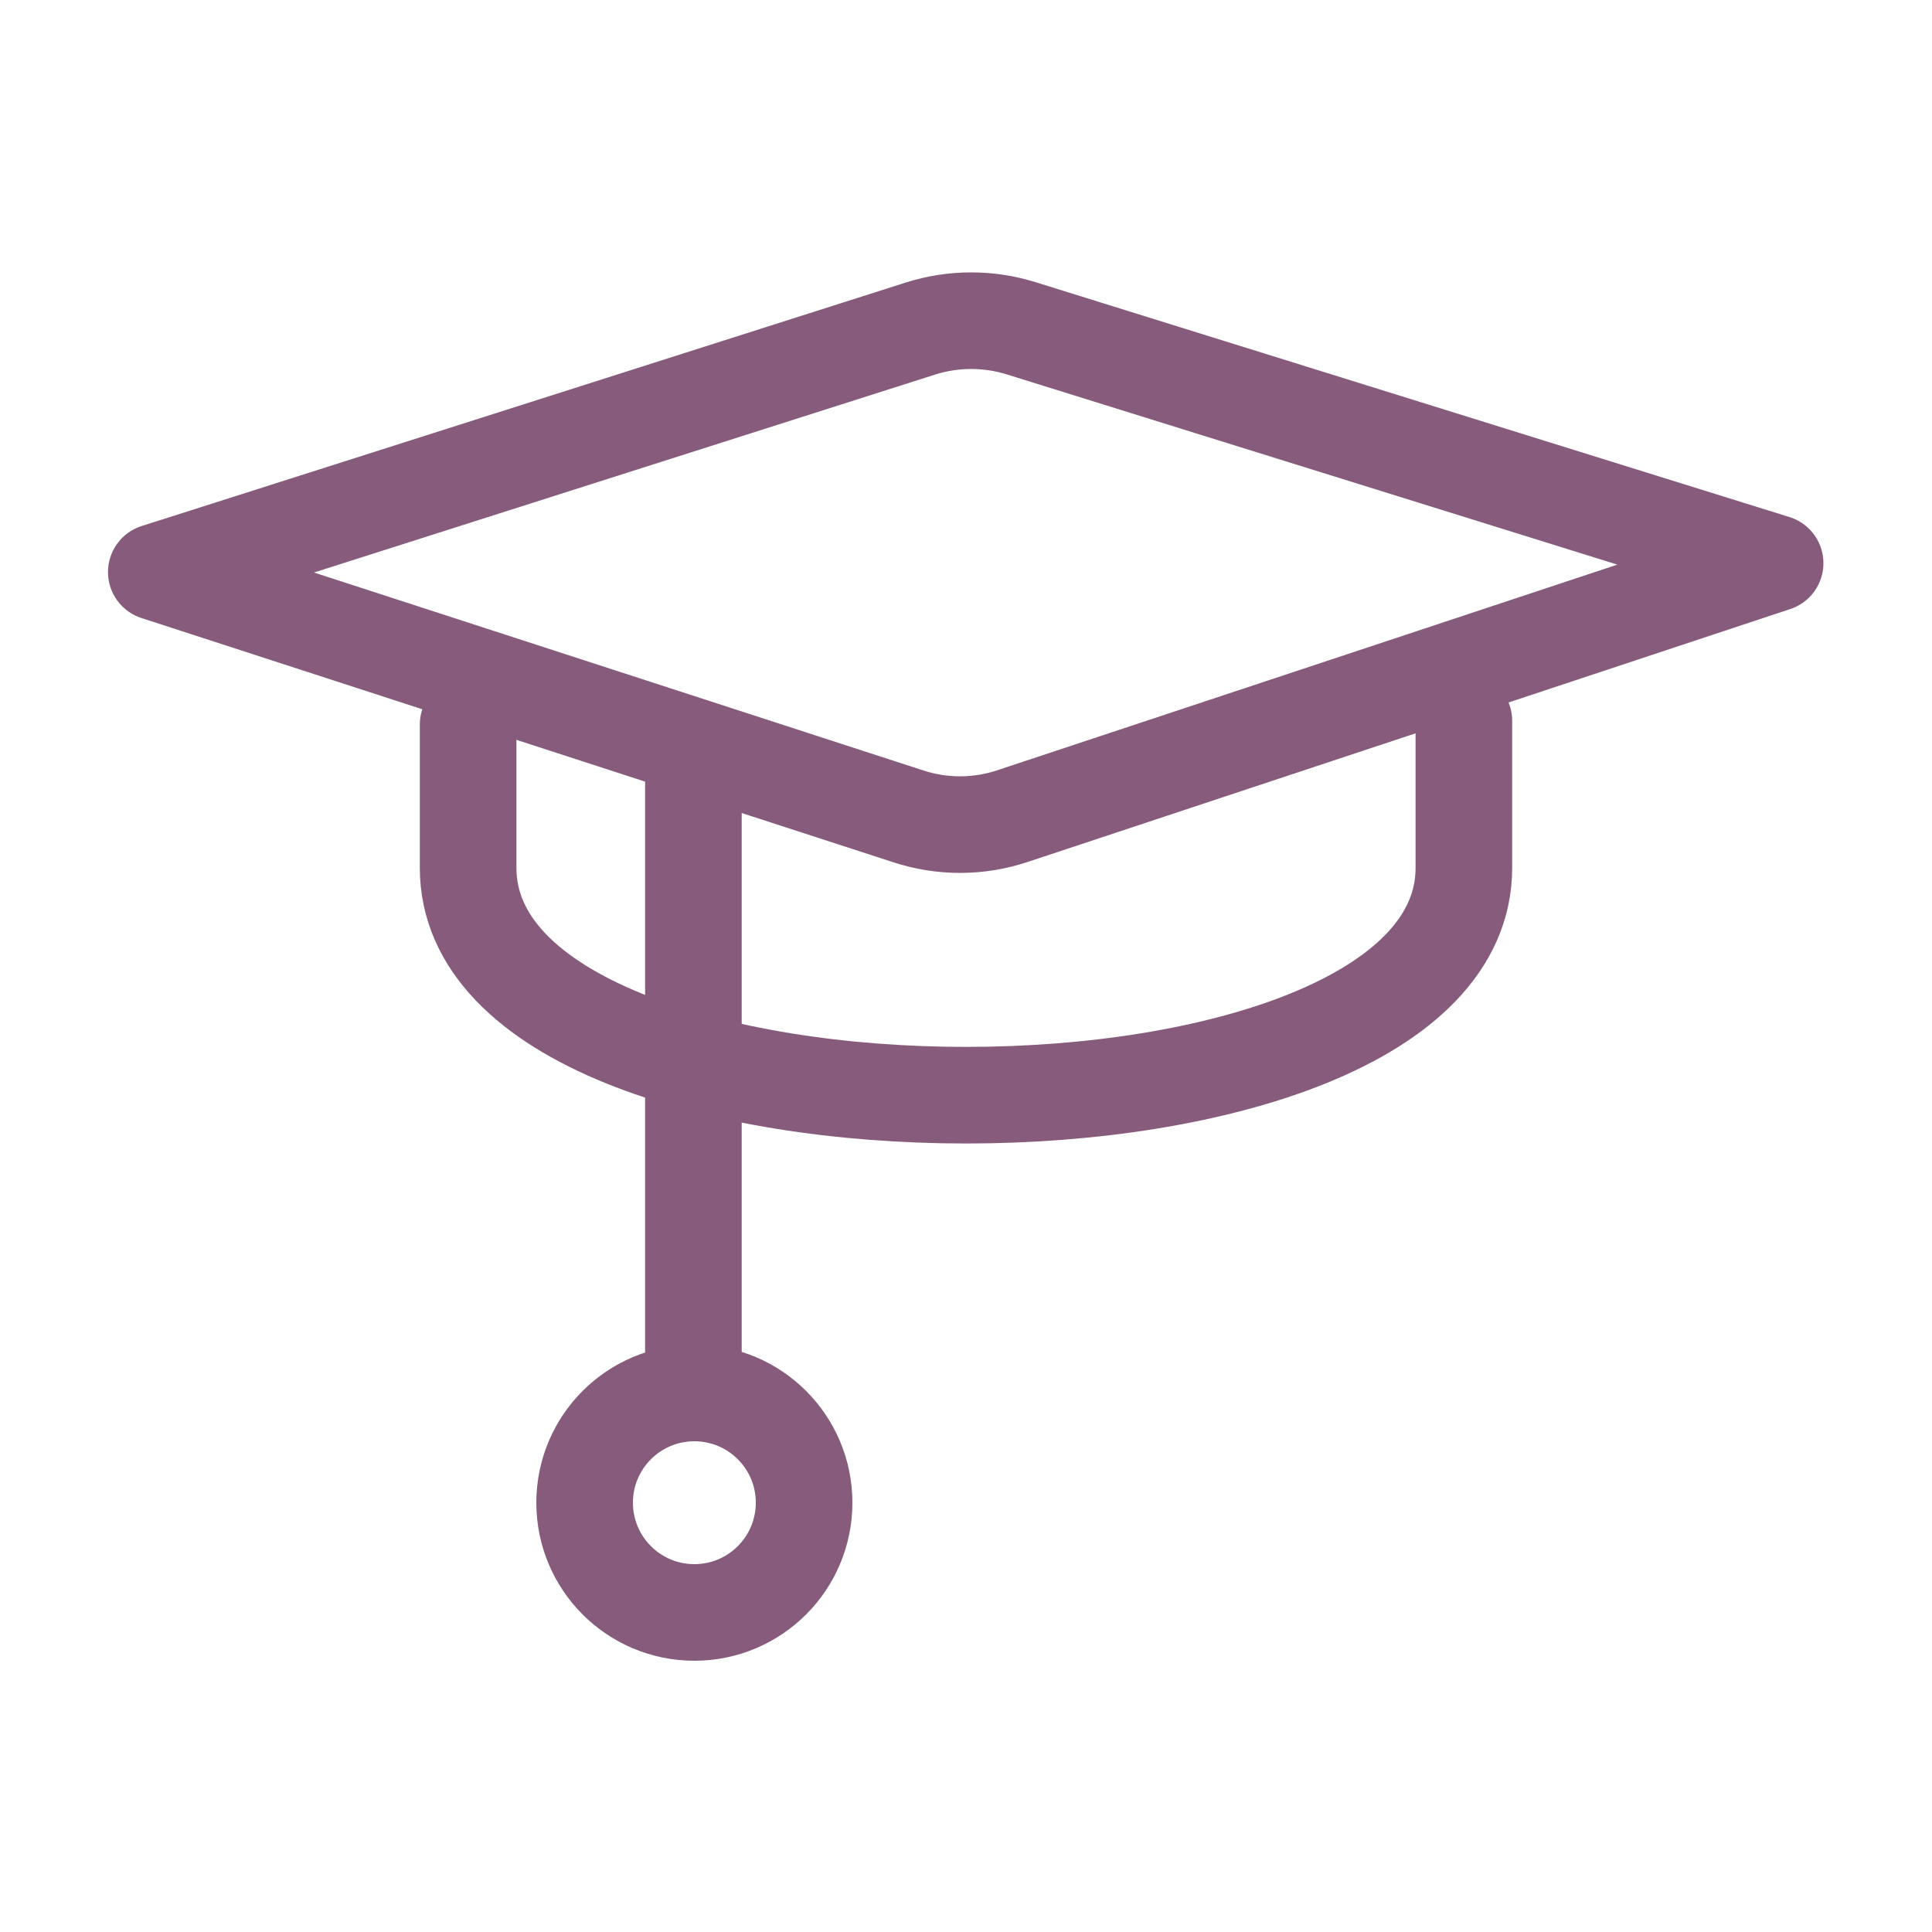
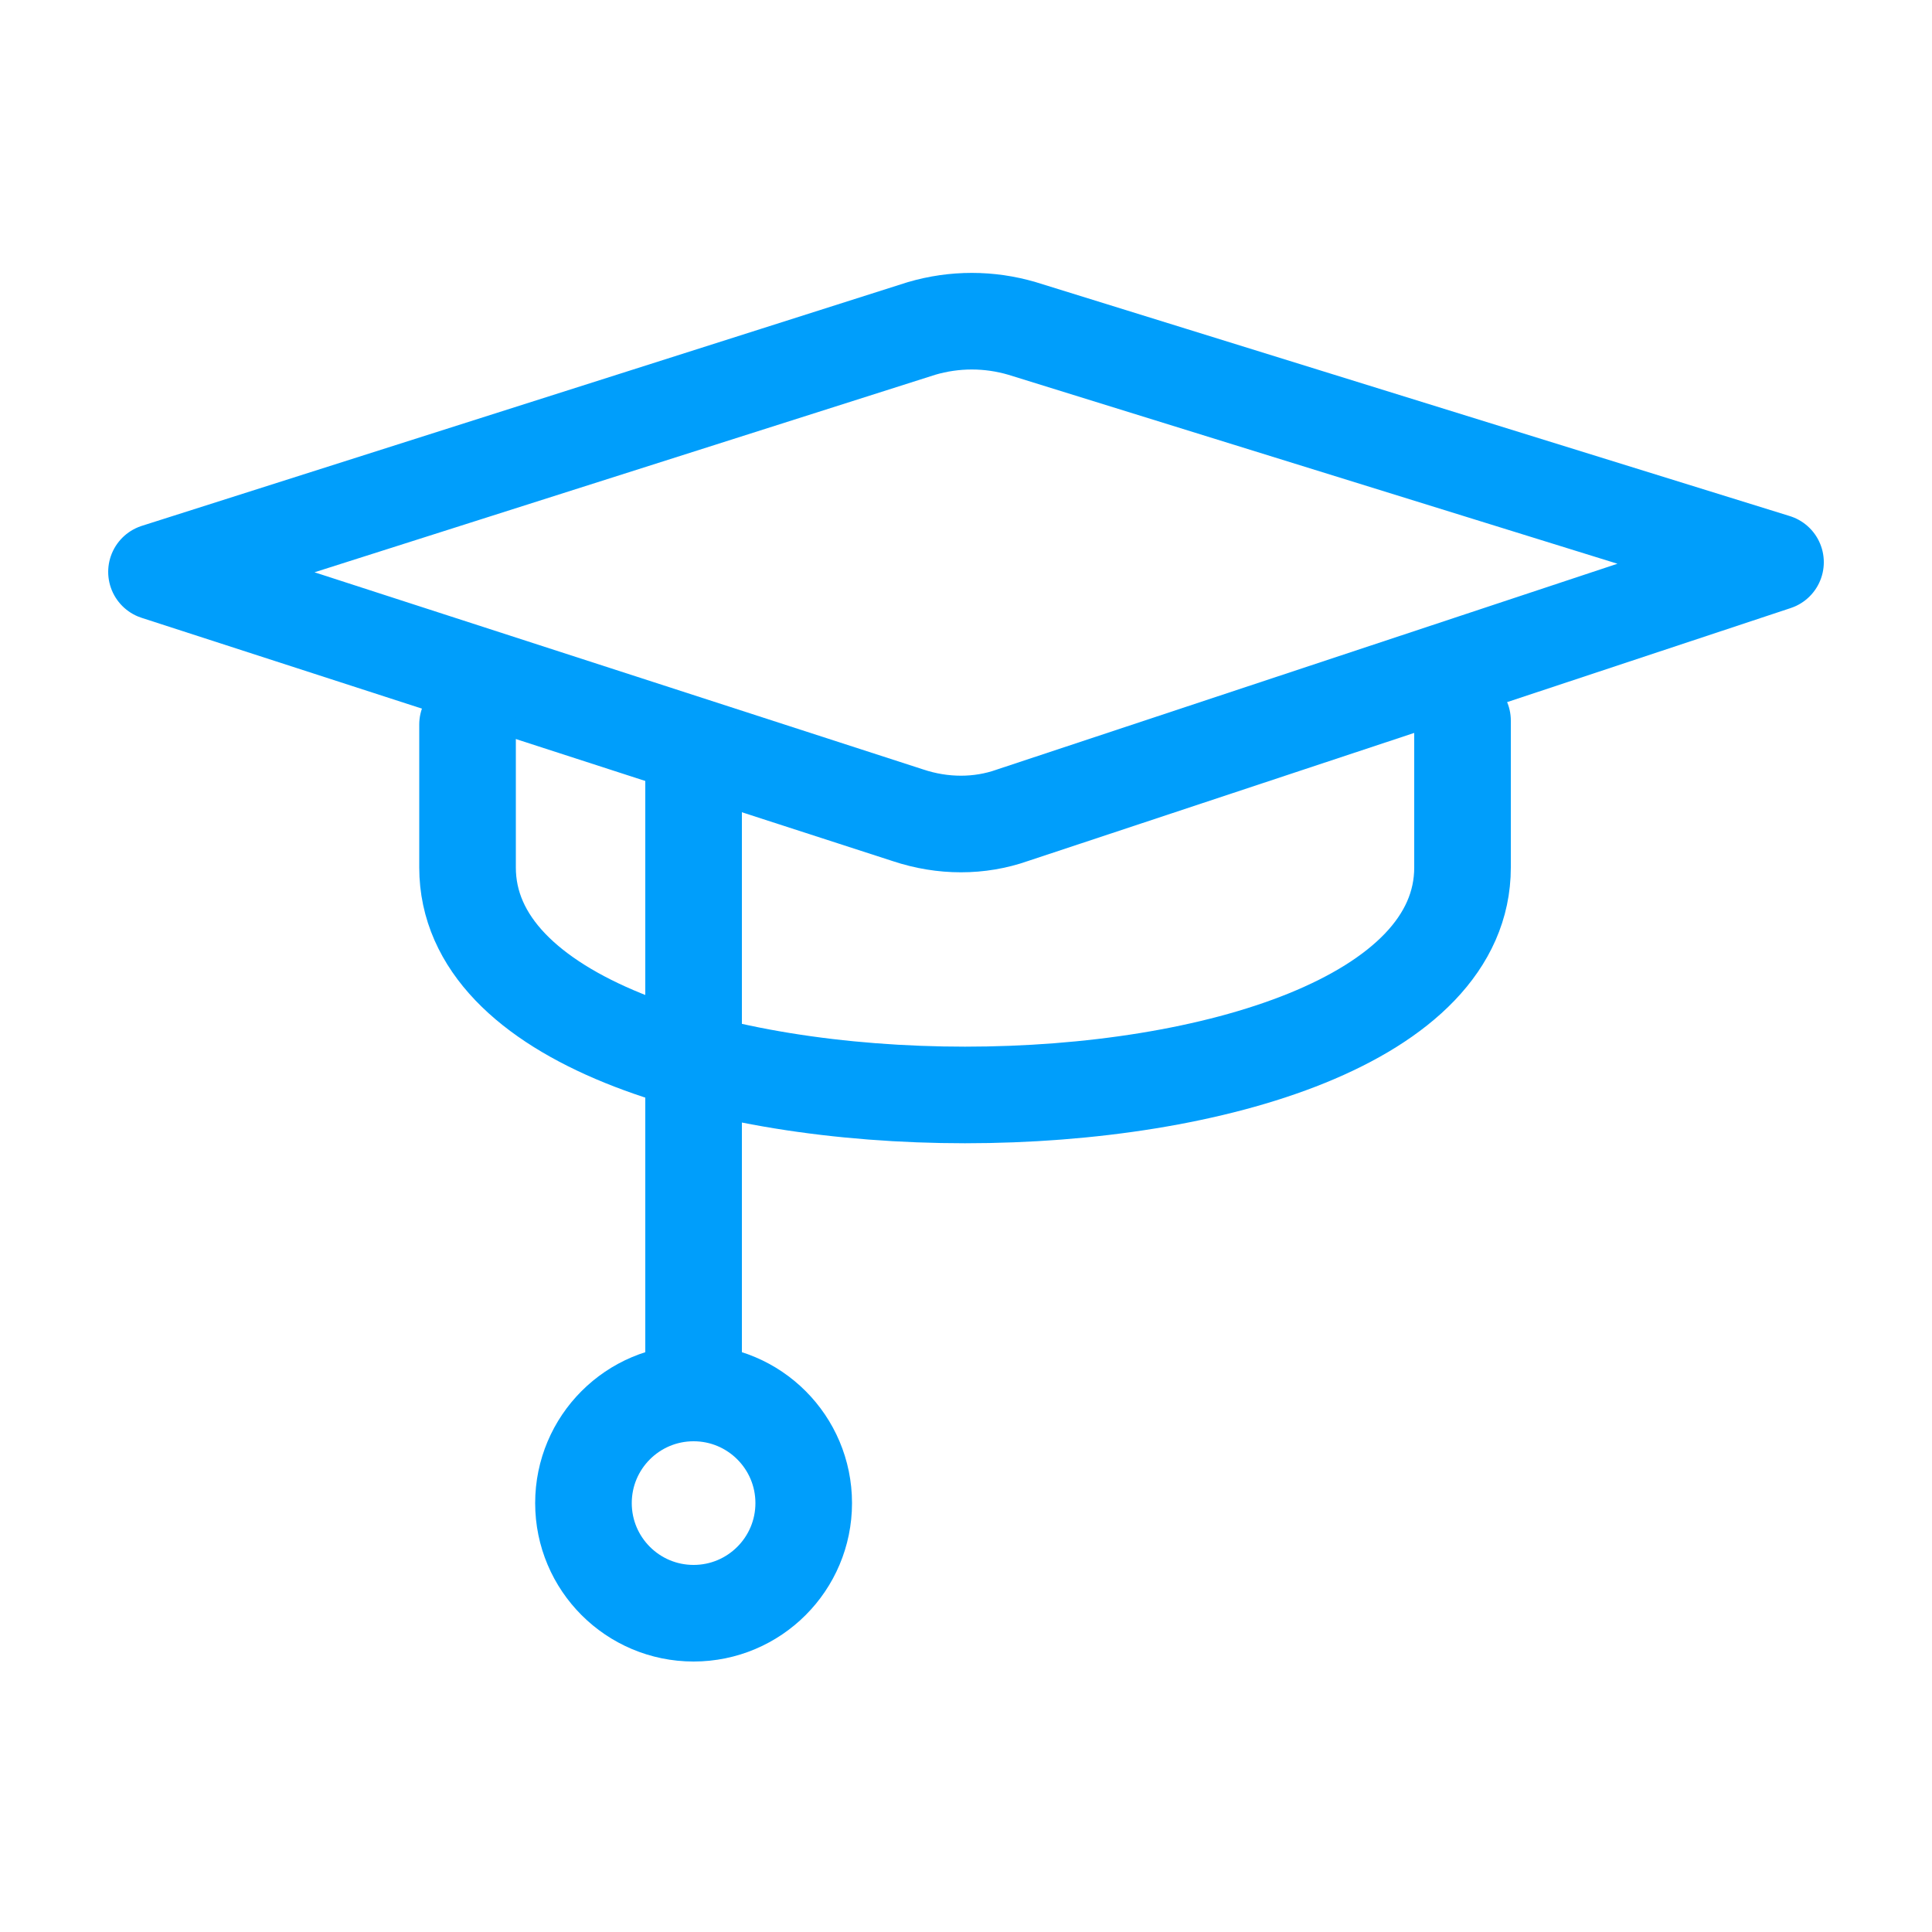
- <svg xmlns="http://www.w3.org/2000/svg" viewBox="0 0 100 100">
-   <g id="Training_Time_Off" data-name="Training Time Off">
+ <svg xmlns="http://www.w3.org/2000/svg" version="1.1" id="Layer_1" x="0px" y="0px" viewBox="0 0 100 100" style="enable-background:new 0 0 100 100;" xml:space="preserve">
+   <style type="text/css">
+ 	.st0{fill:none;stroke:#009EFB;stroke-width:5;stroke-linecap:round;stroke-linejoin:round;}
+ </style>
+   <g id="Training_Time_Off">
    <g>
-       <path d="M47,42.25,8.09,29.61,47.66,17a8.69,8.69,0,0,1,5.22,0l39,12.15L52.44,42.23A8.59,8.59,0,0,1,47,42.25Z" fill="none" stroke="#875b7b" stroke-linecap="round" stroke-linejoin="round" stroke-width="5" />
-       <path d="M24.23,37.5v7.42c0,15.69,51.54,15.69,51.54,0V37.31" fill="none" stroke="#875b7b" stroke-linecap="round" stroke-linejoin="round" stroke-width="5" />
-       <line x1="35.89" y1="38.87" x2="35.89" y2="71.8" fill="none" stroke="#875b7b" stroke-linecap="round" stroke-linejoin="round" stroke-width="5" />
-       <circle cx="35.94" cy="77.78" r="5.68" fill="none" stroke="#875b7b" stroke-linecap="round" stroke-linejoin="round" stroke-width="5" />
+       <path class="st0" d="M47,42.2L8.1,29.6L47.7,17c1.7-0.5,3.5-0.5,5.2,0l39,12.1L52.4,42.2C50.7,42.8,48.8,42.8,47,42.2z" />
+       <path class="st0" d="M24.2,37.5v7.4c0,15.7,51.5,15.7,51.5,0v-7.6" />
+       <line class="st0" x1="35.9" y1="38.9" x2="35.9" y2="71.8" />
+       <circle class="st0" cx="35.9" cy="77.8" r="5.7" />
    </g>
  </g>
</svg>
